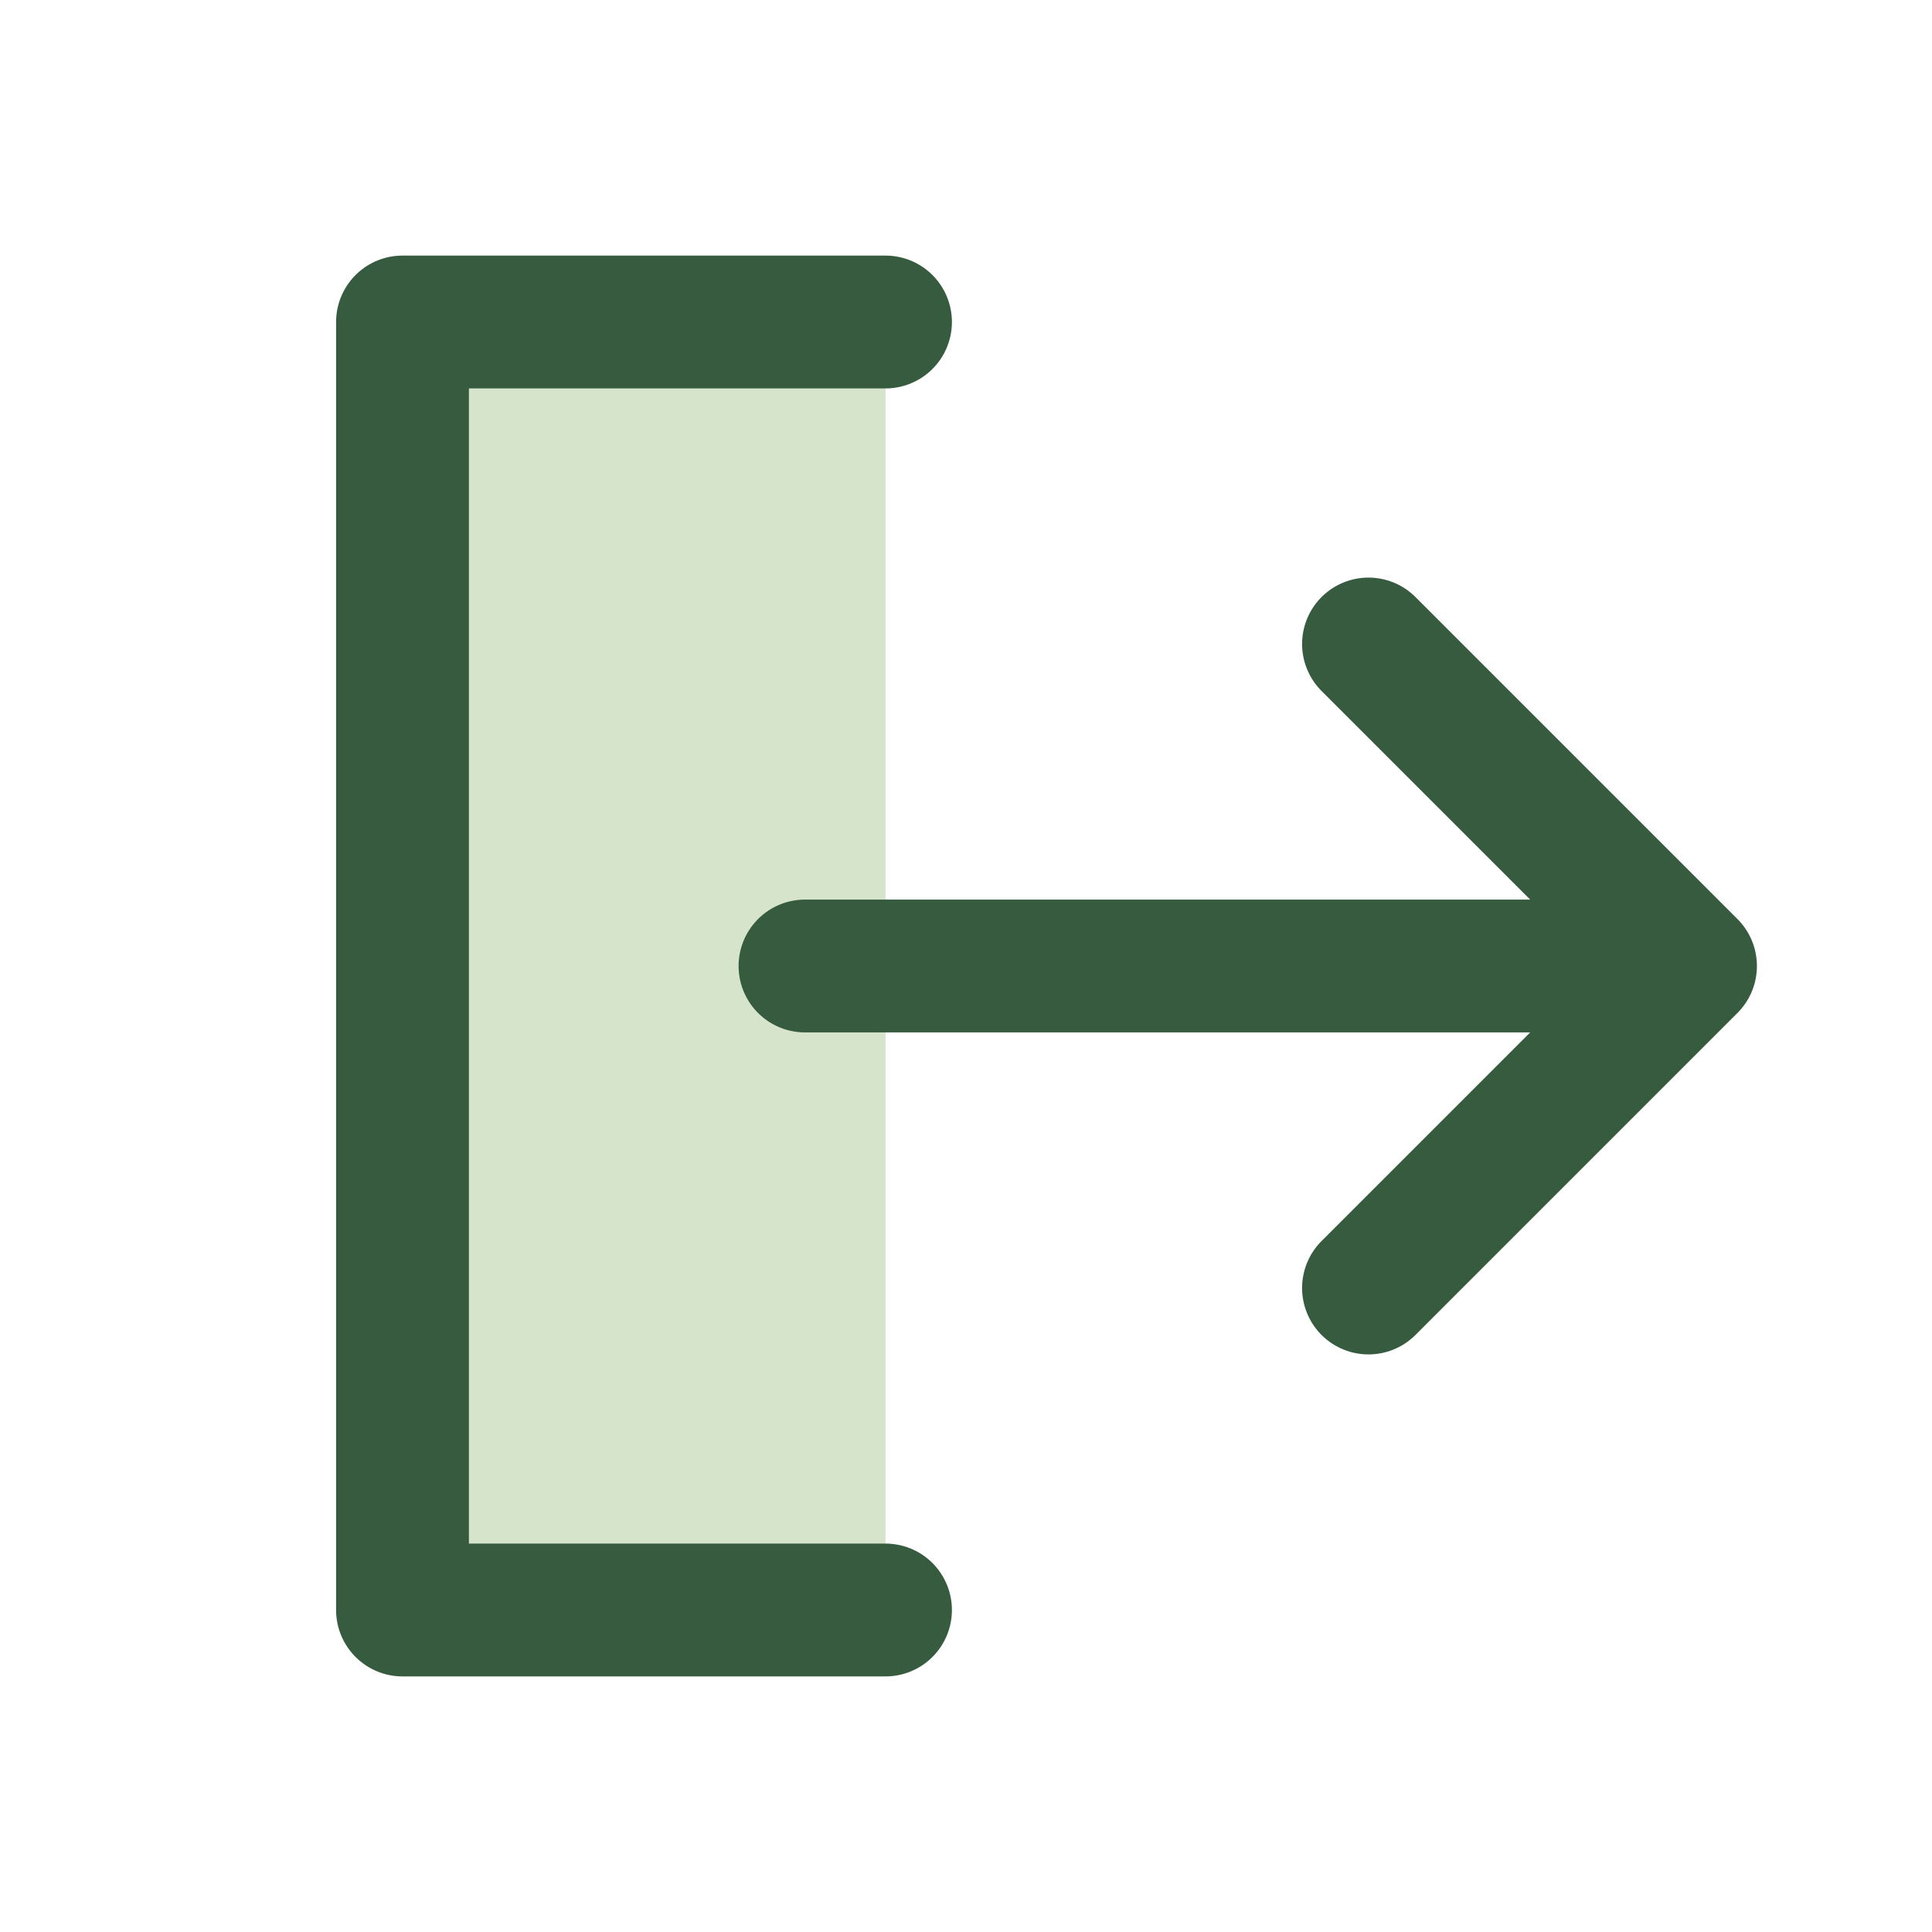
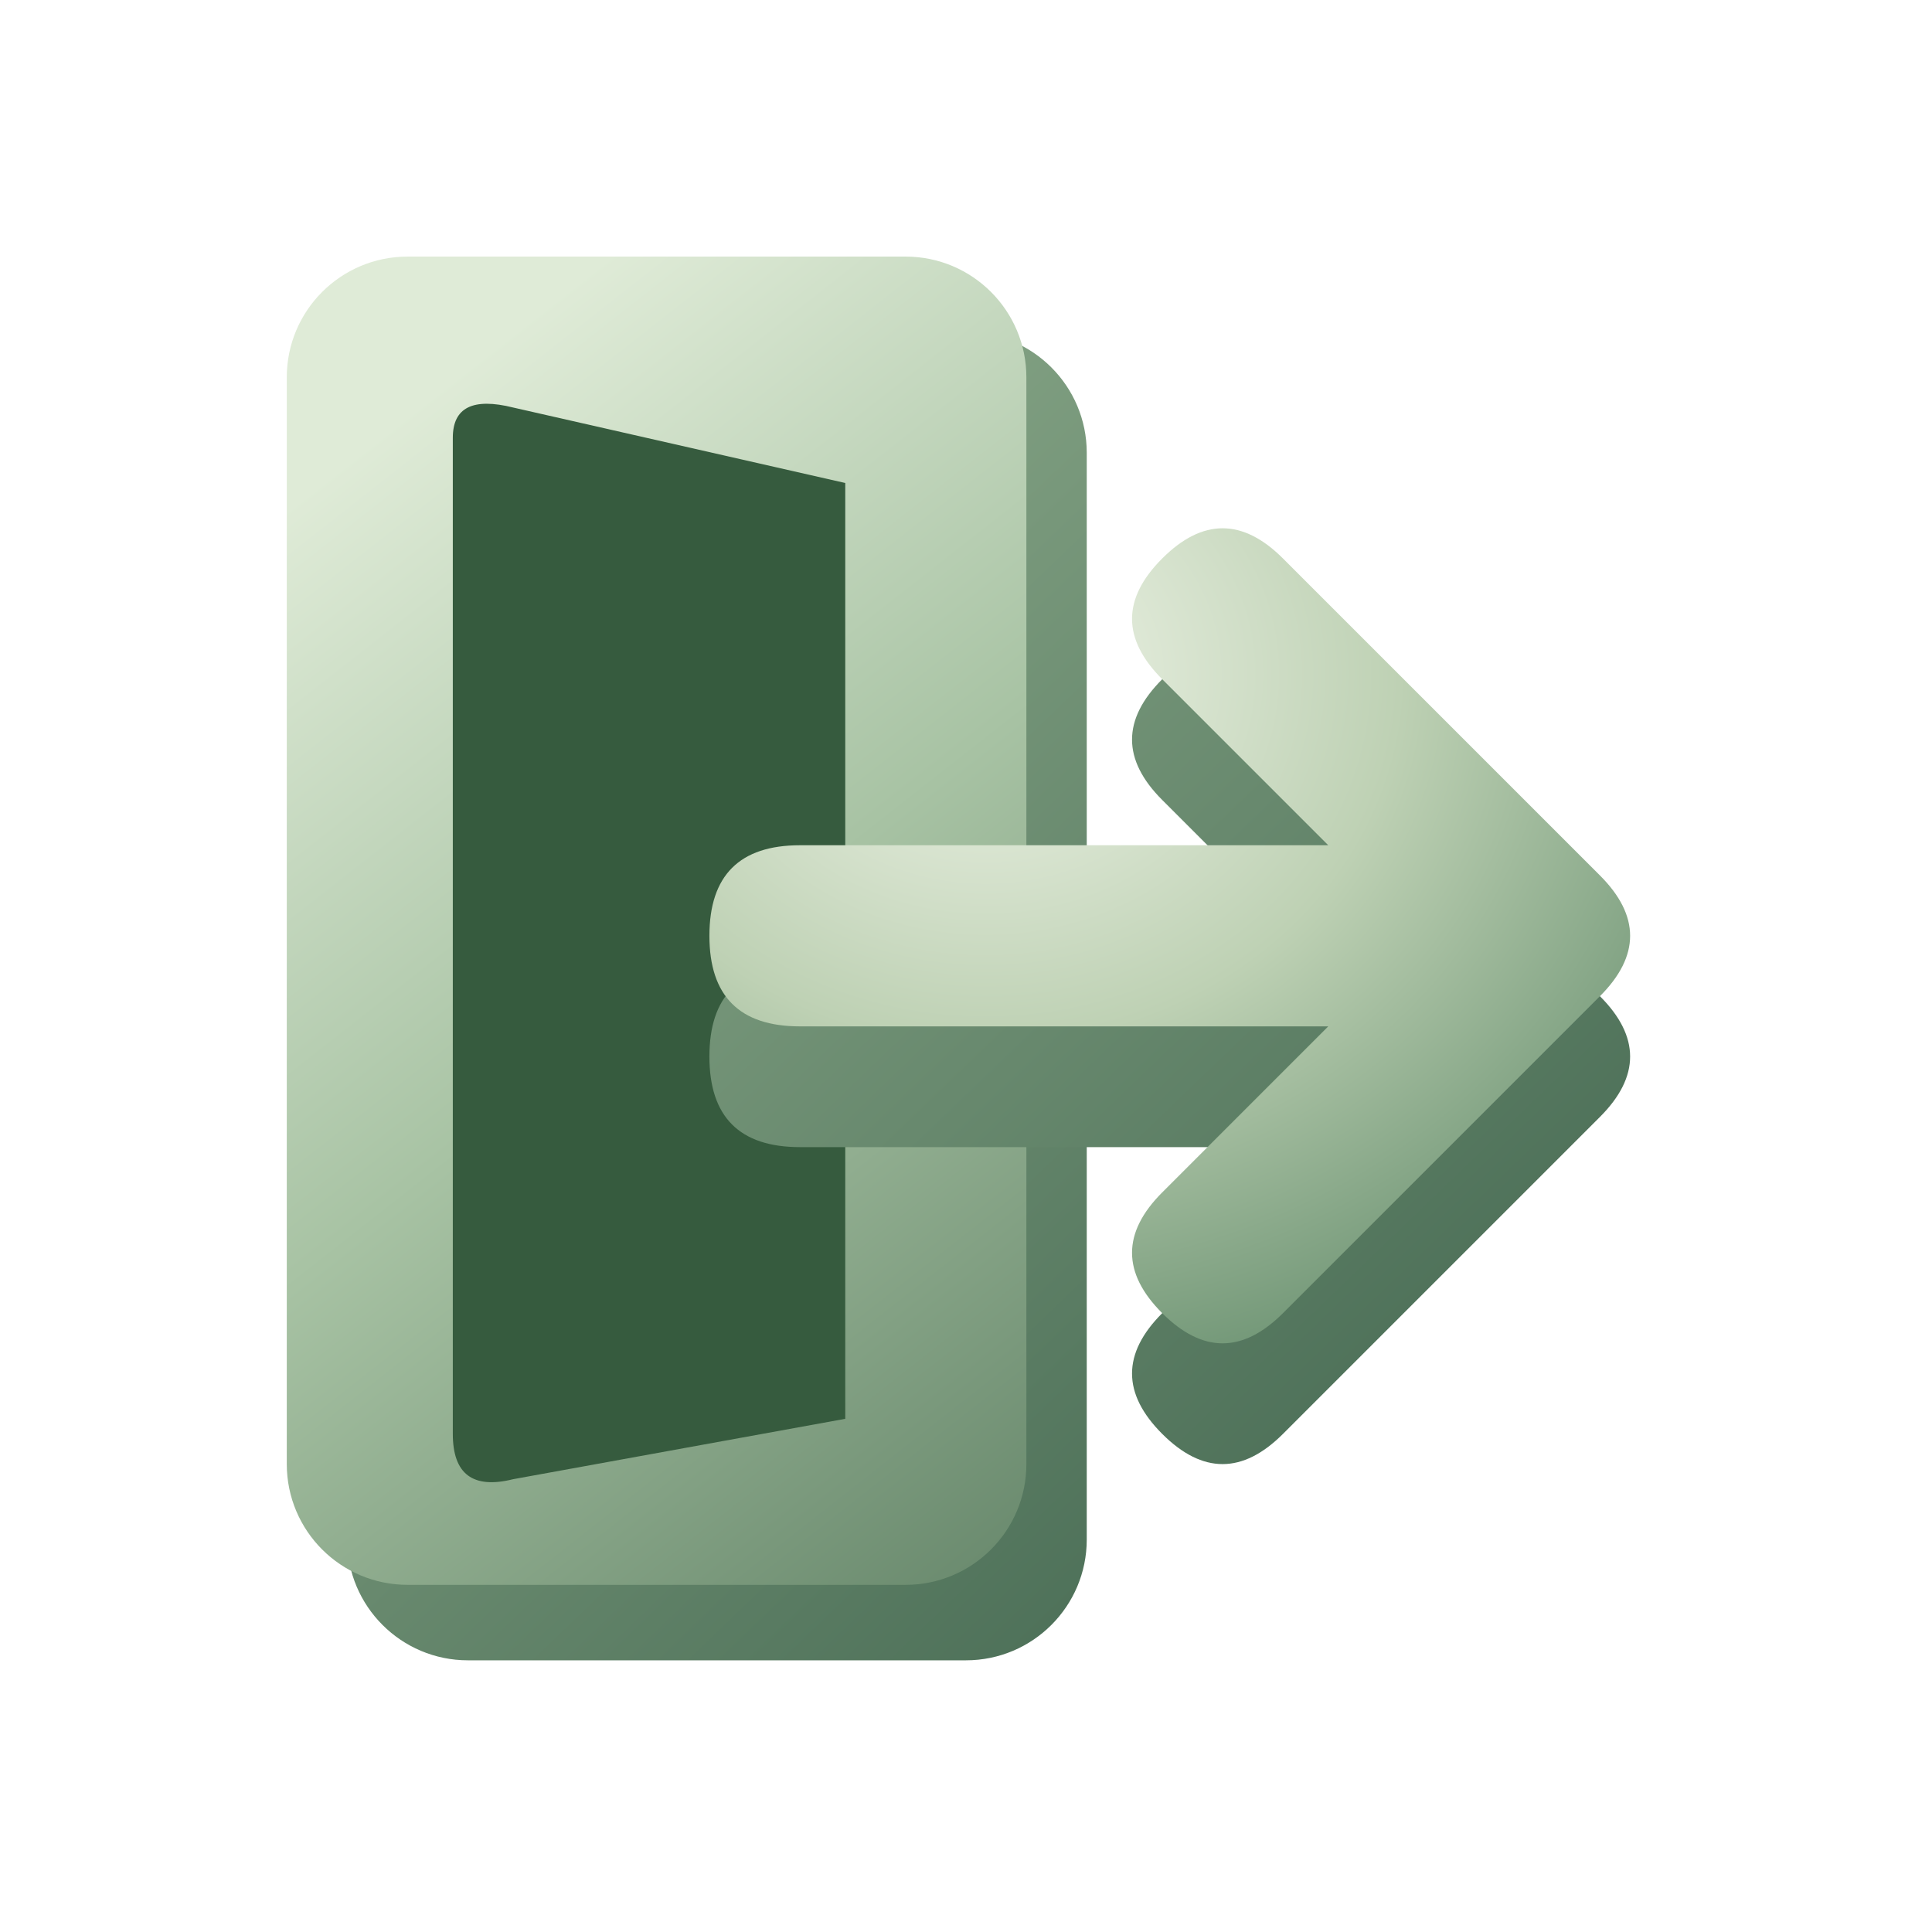
- <svg xmlns="http://www.w3.org/2000/svg" viewBox="0 0 24 24" fill="none" stroke="#365b3e" stroke-width="1.65" stroke-linecap="round" stroke-linejoin="round">
-   <path d="M11 4H5v16h6" fill="#d6e4cc" />
-   <path d="M10 12h11m-4-4 4 4-4 4" />
+ <svg xmlns="http://www.w3.org/2000/svg" viewBox="0 0 128 128">
+   <defs>
+     <linearGradient id="logout-side" x1="25" y1="30" x2="100" y2="108" gradientUnits="userSpaceOnUse">
+       <stop stop-color="#91af8f" />
+       <stop offset="1" stop-color="#3f634d" />
+     </linearGradient>
+     <radialGradient id="logout-face" cx=".3" cy=".18" r=".9">
+       <stop stop-color="#f0f5e9" />
+       <stop offset=".5" stop-color="#bed1b4" />
+       <stop offset="1" stop-color="#6e9474" />
+     </radialGradient>
+     <linearGradient id="logout-rim" x1="30" y1="25" x2="92" y2="104" gradientUnits="userSpaceOnUse">
+       <stop stop-color="#dfebd7" />
+       <stop offset=".4" stop-color="#a8c3a4" />
+       <stop offset="1" stop-color="#54765b" />
+     </linearGradient>
+   </defs>
+   <rect x="23" y="22" width="49" height="88" rx="8" fill="url(#logout-side)" />
+   <rect x="19" y="17" width="49" height="88" rx="8" fill="url(#logout-rim)" />
+   <path d="M30 29Q30 26 34 27L56 32V94L34 98Q30 99 30 95Z" fill="#365b3e" />
+   <path d="M53 60H88L77 49Q73 45 77 41Q81 37 85 41L106 62Q110 66 106 70L85 91Q81 95 77 91Q73 87 77 83L88 72H53Q47 72 47 66Q47 60 53 60Z" transform="translate(0 4)" fill="url(#logout-side)" />
+   <path d="M53 56H88L77 45Q73 41 77 37Q81 33 85 37L106 58Q110 62 106 66L85 87Q81 91 77 87Q73 83 77 79L88 68H53Q47 68 47 62Q47 56 53 56Z" fill="url(#logout-face)" />
</svg>
